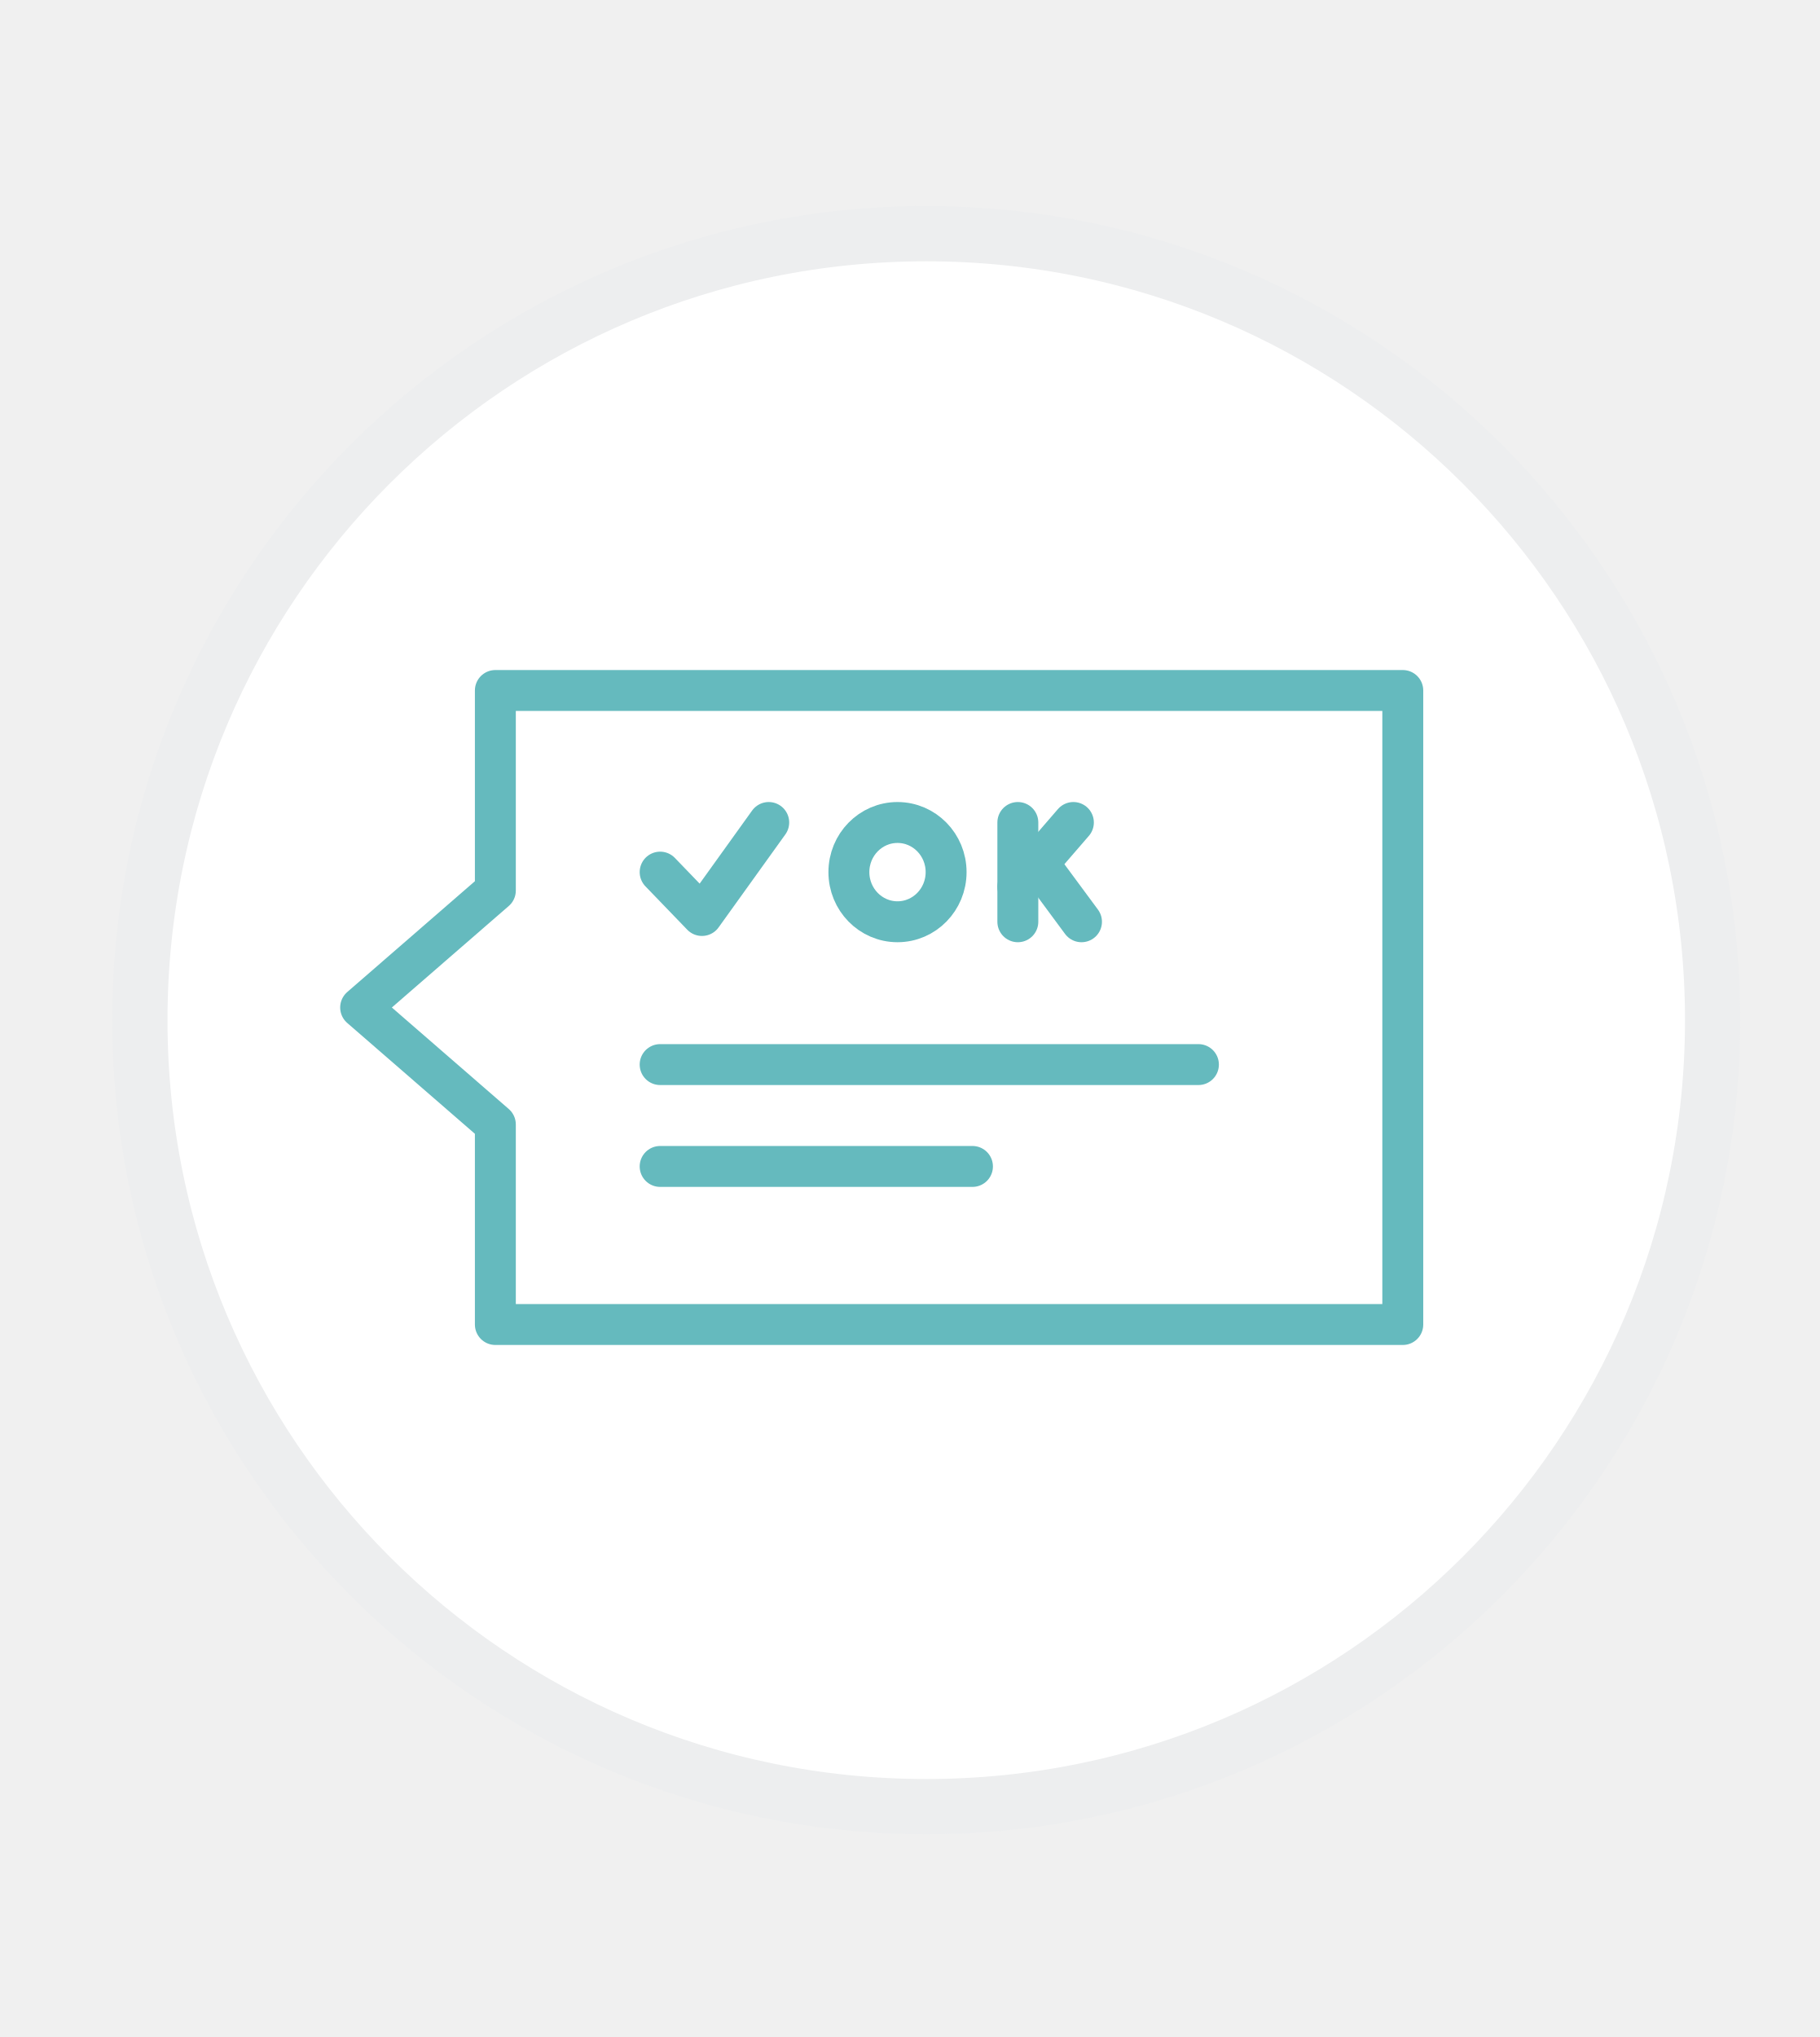
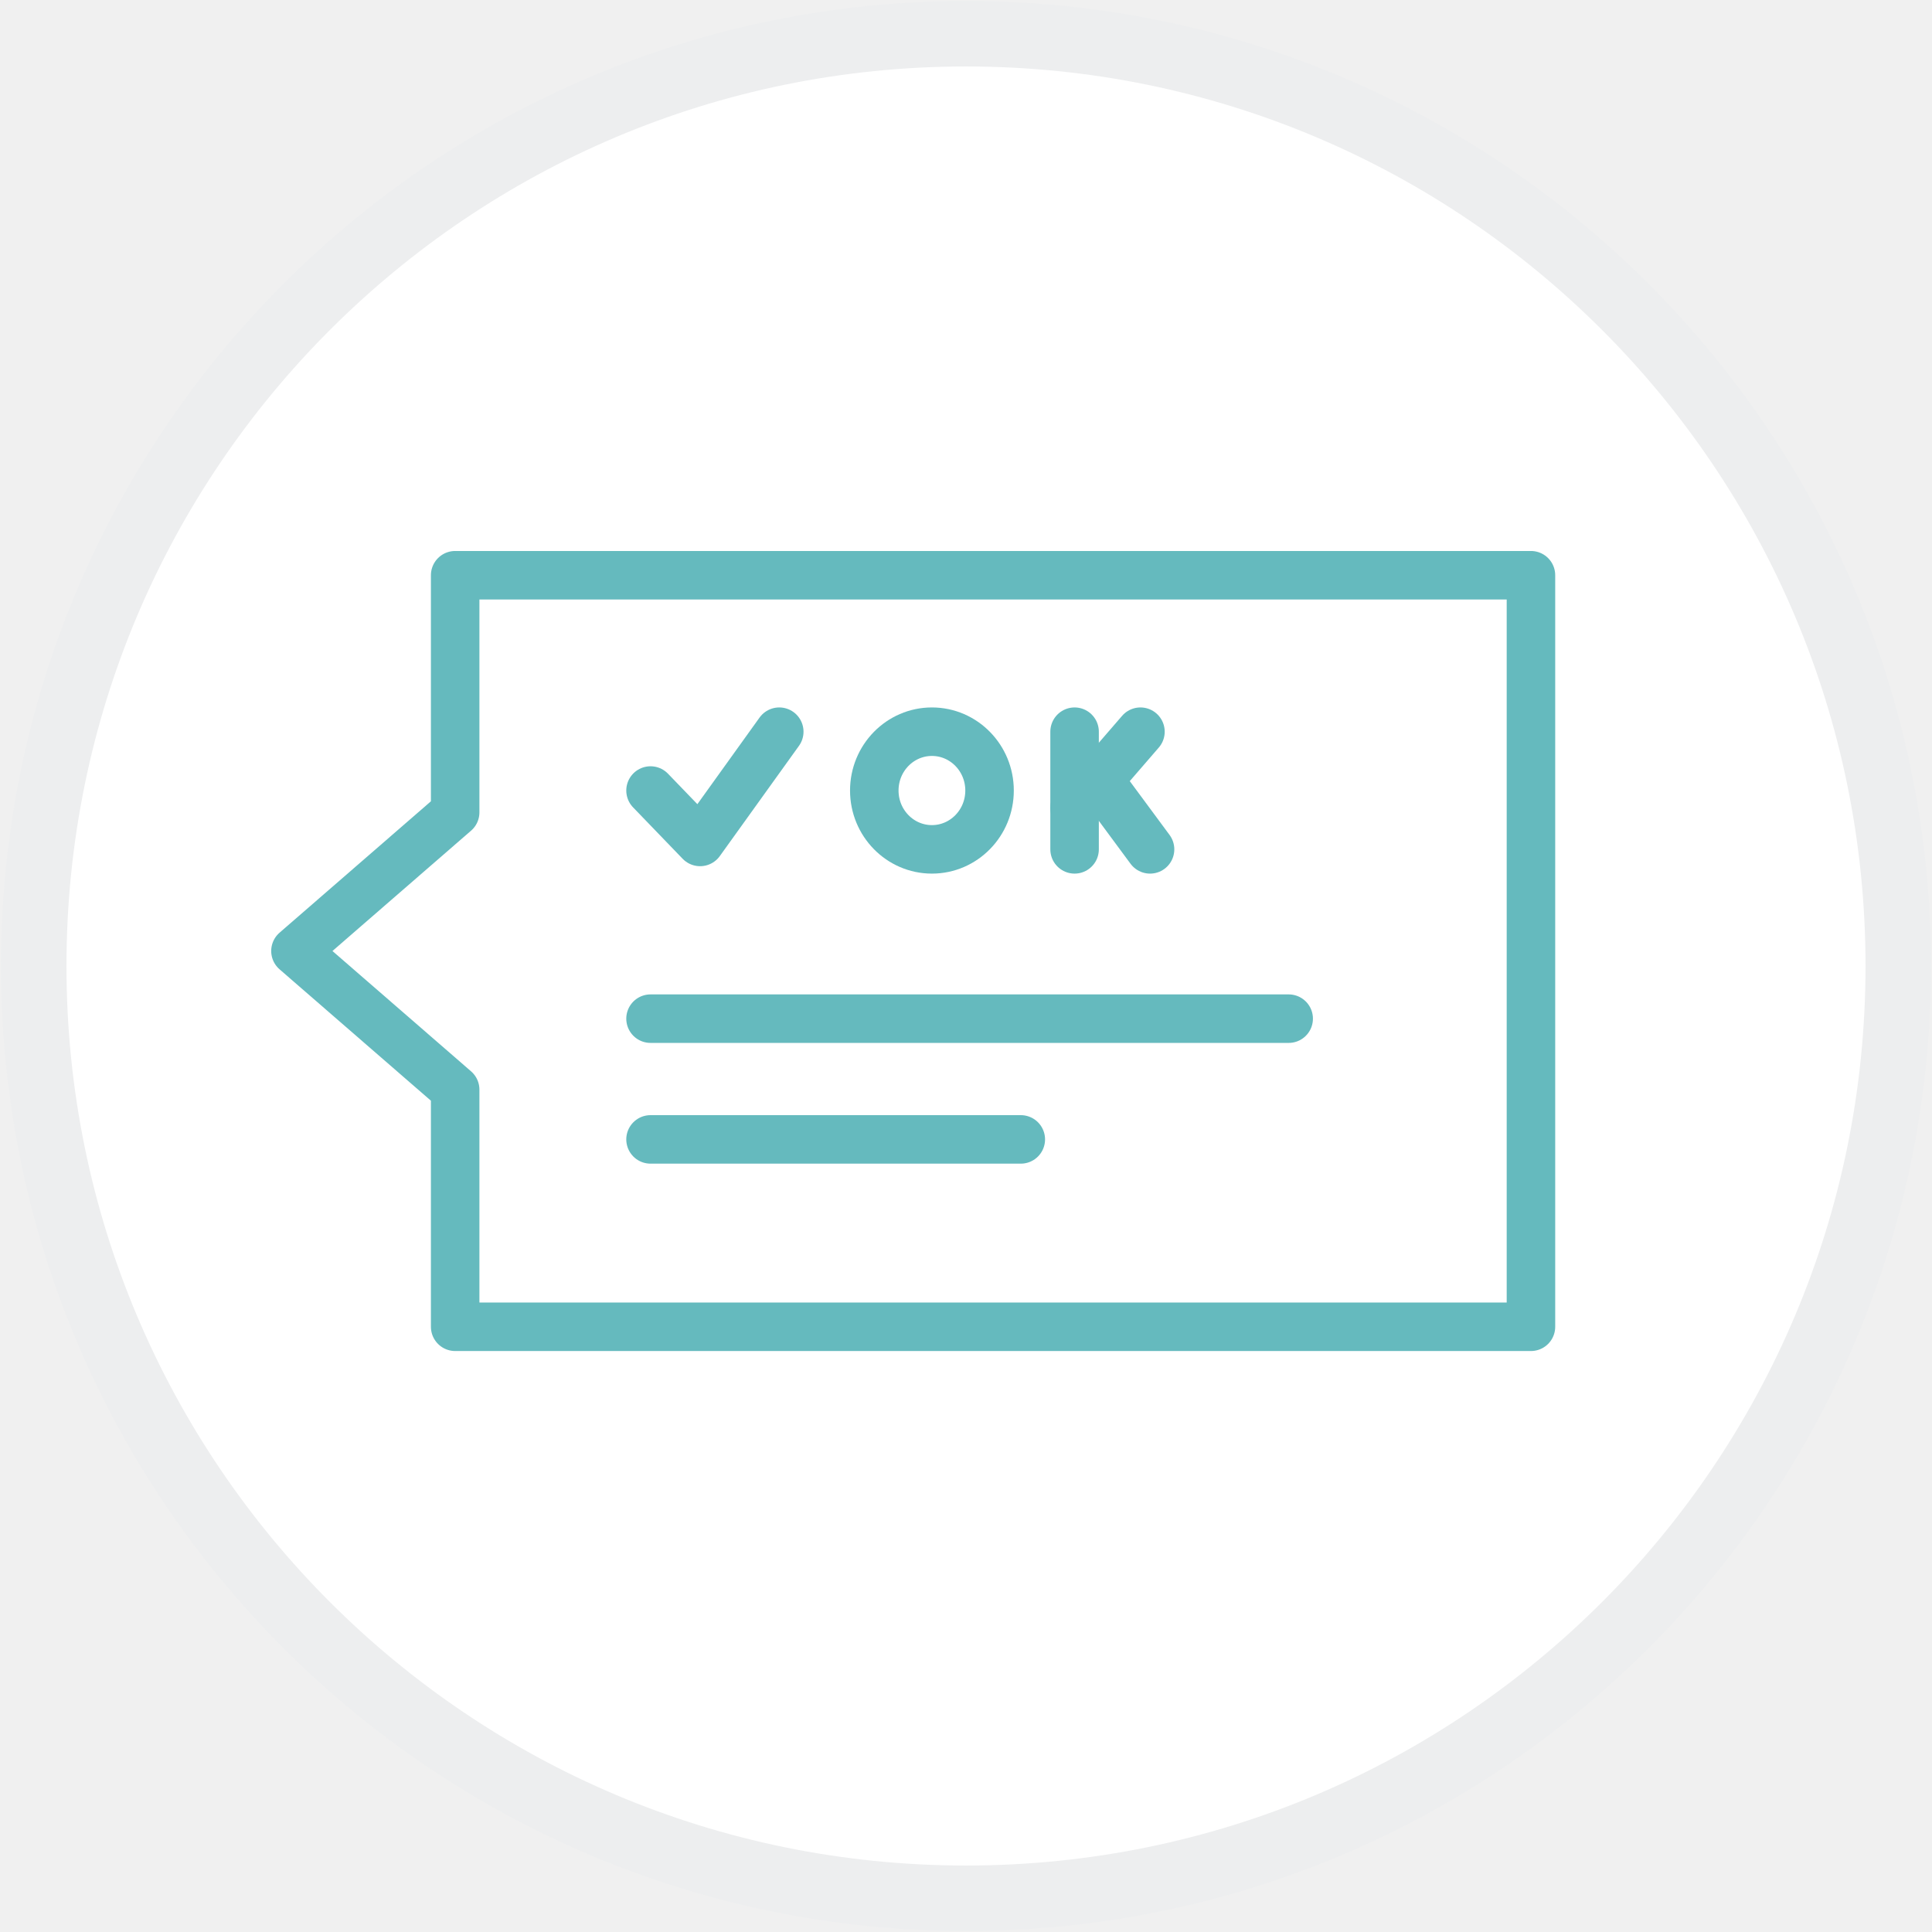
- <svg xmlns="http://www.w3.org/2000/svg" version="1.1" id="Layer_1" x="0px" y="0px" viewBox="0 0 98.826 110.606" style="enable-background:new 0 0 98.826 110.606;" xml:space="preserve">
+ <svg xmlns="http://www.w3.org/2000/svg" version="1.1" id="Layer_1" x="0px" y="0px" viewBox="0 0 88.5 88.5" style="enable-background:new 0 0 98.826 110.606;">
  <style type="text/css">
	.st0{fill:#FFFFFF;stroke:#EDEEEF;stroke-width:3;stroke-linecap:round;stroke-linejoin:round;stroke-miterlimit:10;}
	.st1{fill:#FFFFFF;}
	.st2{fill:none;stroke:#65BABE;stroke-width:2.222;stroke-linecap:round;stroke-linejoin:round;stroke-miterlimit:10;}
	.st3{fill:none;stroke:#65BABE;stroke-width:2.222;stroke-miterlimit:10;}
</style>
-   <circle class="st0" cx="50.301" cy="55.393" r="42.705" />
-   <circle class="st1" cx="31.785" cy="41.882" r="1.155" />
-   <circle class="st1" cx="35.198" cy="41.882" r="1.155" />
-   <circle class="st1" cx="38.61" cy="41.882" r="1.155" />
-   <g>
-     <polygon class="st2" points="26.901,37.493 26.901,48.355 19.585,54.706 26.901,61.057 26.901,71.919 76.18,71.919 76.18,37.493     " />
+   <circle class="st0" cx="44.25" cy="44.25" r="42.705" />
+   <circle class="st1" cx="25.734" cy="30.739" r="1.155" />
+   <circle class="st1" cx="29.147" cy="30.739" r="1.155" />
+   <circle class="st1" cx="32.559" cy="30.739" r="1.155" />
+   <g transform="matrix(1, 0, 0, 1, -6.050999, -11.143)">
+     <polygon class="st2" points="26.901,37.493 26.901,48.355 19.585,54.706 26.901,61.057 26.901,71.919 76.18,71.919 76.18,37.493 &#09;&#10;&#09;&#09;" />
    <line class="st2" x1="35.85" y1="57.805" x2="65.082" y2="57.805" />
    <line class="st2" x1="35.85" y1="63.336" x2="52.811" y2="63.336" />
    <g>
-       <polyline class="st2" points="35.85,47.355 38.121,49.71 41.747,44.66   " />
+       <polyline class="st2" points="35.85,47.355 38.121,49.71 41.747,44.66 &#09;&#09;" />
      <ellipse class="st3" cx="48.74" cy="47.355" rx="2.64" ry="2.695" />
      <g>
        <line class="st2" x1="55.275" y1="44.66" x2="55.275" y2="50.05" />
        <line class="st2" x1="58.292" y1="44.66" x2="55.275" y2="48.149" />
        <line class="st2" x1="58.732" y1="50.05" x2="56.381" y2="46.869" />
      </g>
    </g>
  </g>
</svg>
